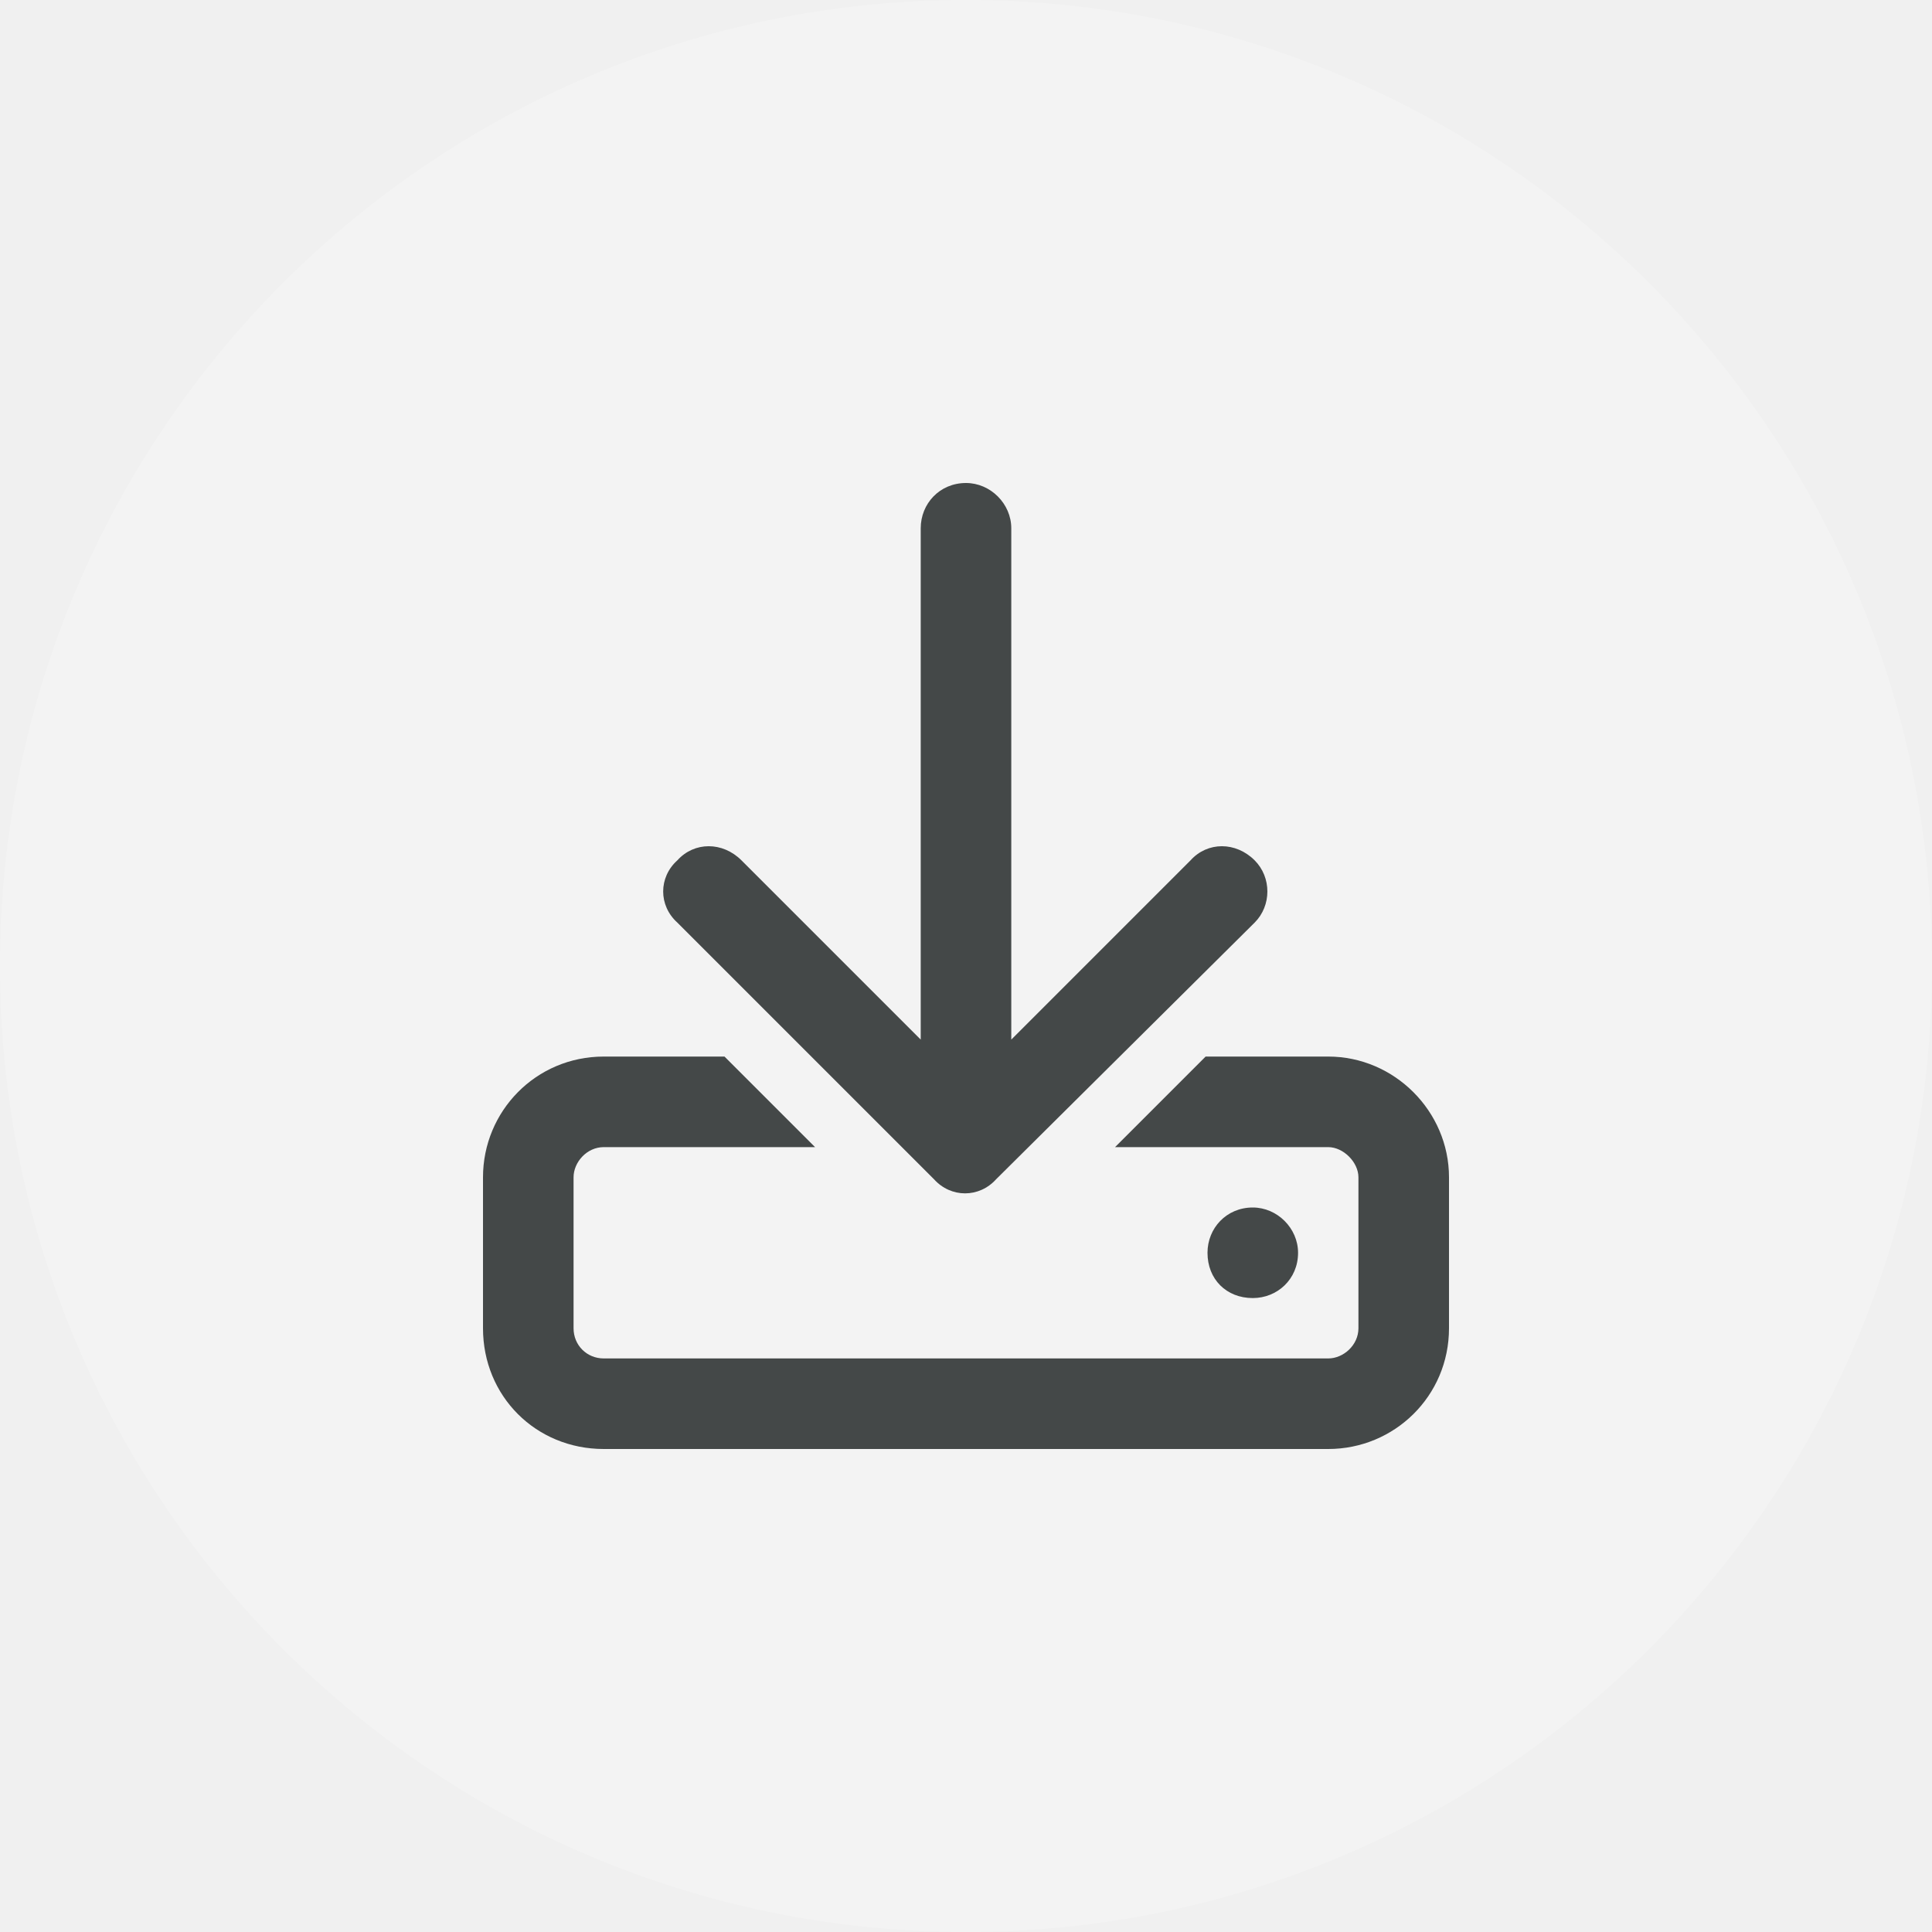
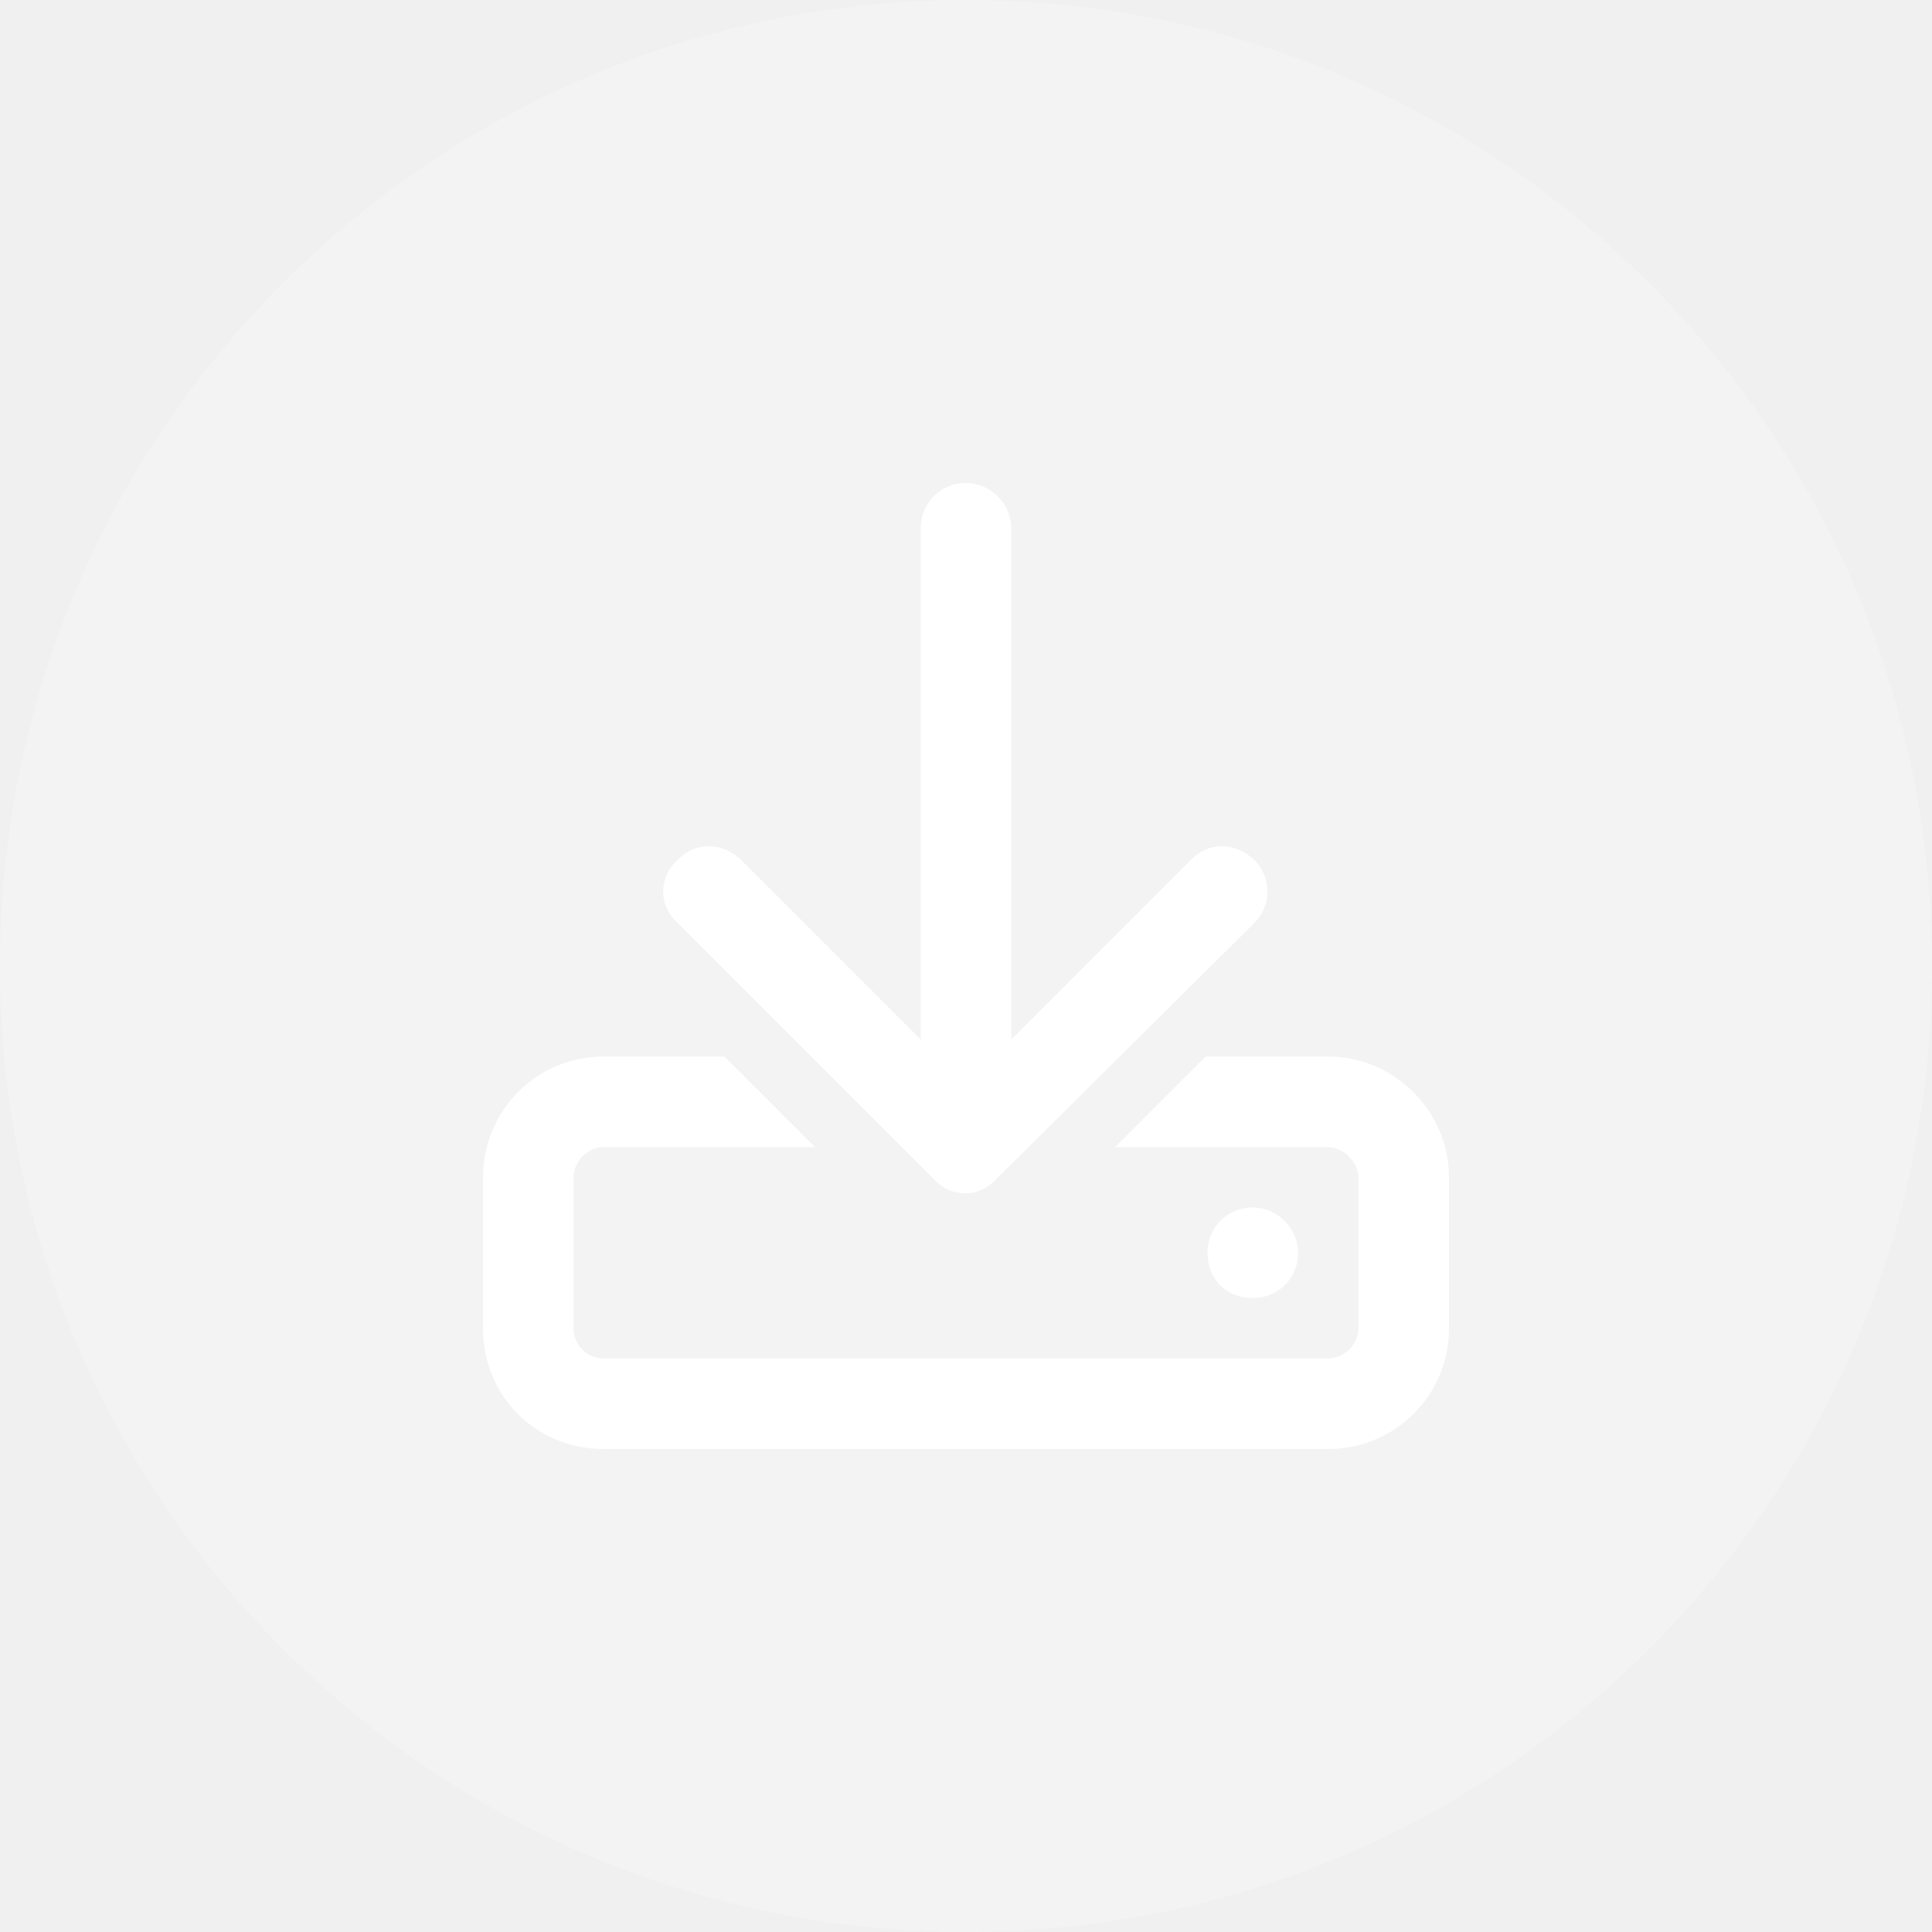
<svg xmlns="http://www.w3.org/2000/svg" width="32" height="32" viewBox="0 0 32 32" fill="none">
  <rect width="32" height="32" rx="16" fill="white" fill-opacity="0.2" />
-   <path d="M16.75 8.75V17.219L19.719 14.25C20 13.938 20.469 13.938 20.781 14.25C21.062 14.531 21.062 15 20.781 15.281L16.5 19.531C16.219 19.844 15.75 19.844 15.469 19.531L11.219 15.281C10.906 15 10.906 14.531 11.219 14.25C11.5 13.938 11.969 13.938 12.281 14.25L15.25 17.219V8.75C15.25 8.344 15.562 8 16 8C16.406 8 16.75 8.344 16.75 8.75ZM12 17.5L13.5 19H10C9.719 19 9.5 19.25 9.5 19.5V22C9.5 22.281 9.719 22.5 10 22.5H22C22.25 22.5 22.5 22.281 22.5 22V19.5C22.5 19.25 22.25 19 22 19H18.469L19.969 17.5H22C23.094 17.5 24 18.406 24 19.5V22C24 23.125 23.094 24 22 24H10C8.875 24 8 23.125 8 22V19.5C8 18.406 8.875 17.5 10 17.5H12ZM21.5 20.75C21.5 21.188 21.156 21.5 20.75 21.5C20.312 21.5 20 21.188 20 20.75C20 20.344 20.312 20 20.75 20C21.156 20 21.5 20.344 21.5 20.75Z" fill="#444848" />
+   <path d="M16.75 8.75V17.219L19.719 14.25C20 13.938 20.469 13.938 20.781 14.25C21.062 14.531 21.062 15 20.781 15.281L16.5 19.531C16.219 19.844 15.75 19.844 15.469 19.531L11.219 15.281C10.906 15 10.906 14.531 11.219 14.25C11.5 13.938 11.969 13.938 12.281 14.25L15.25 17.219V8.75C15.25 8.344 15.562 8 16 8C16.406 8 16.75 8.344 16.75 8.75ZM12 17.5L13.5 19H10C9.719 19 9.5 19.25 9.5 19.5V22C9.5 22.281 9.719 22.5 10 22.5H22C22.25 22.5 22.5 22.281 22.5 22V19.5C22.5 19.25 22.25 19 22 19H18.469L19.969 17.5H22C23.094 17.5 24 18.406 24 19.5V22C24 23.125 23.094 24 22 24H10C8.875 24 8 23.125 8 22V19.5C8 18.406 8.875 17.5 10 17.5H12ZM21.5 20.75C21.5 21.188 21.156 21.5 20.75 21.5C20.312 21.5 20 21.188 20 20.75C20 20.344 20.312 20 20.75 20C21.156 20 21.5 20.344 21.5 20.75Z" fill="white" />
</svg>
